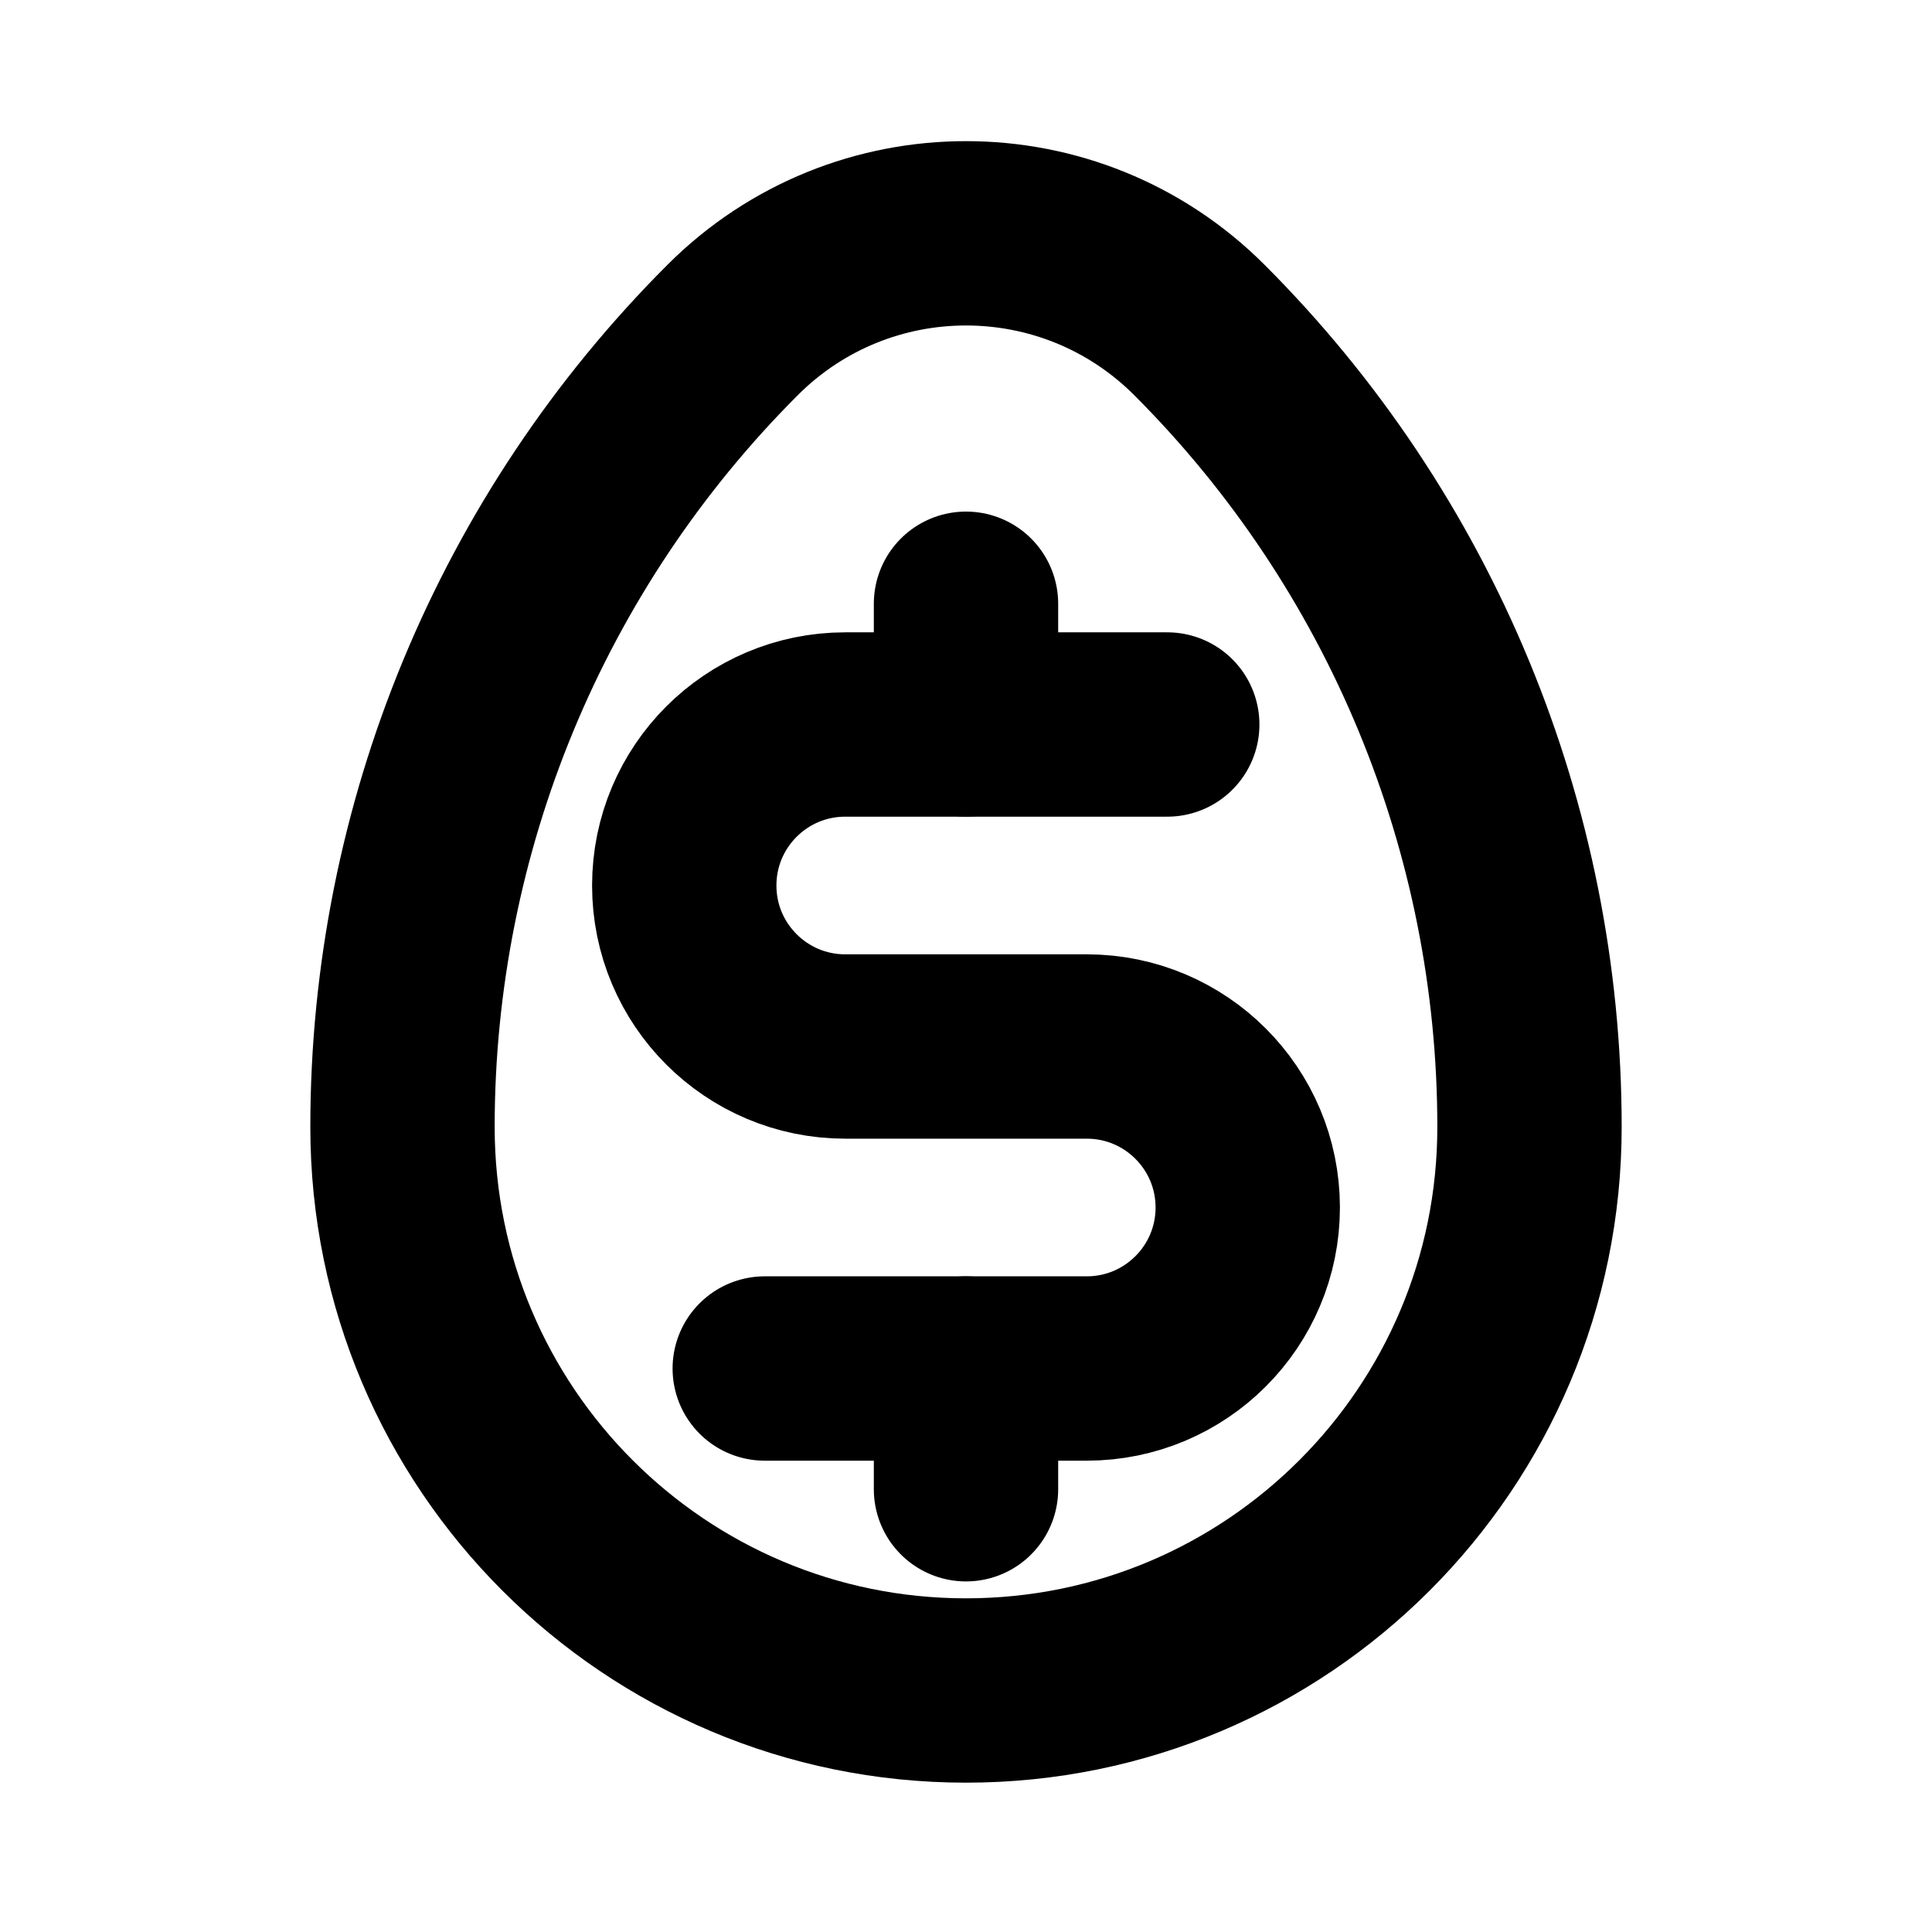
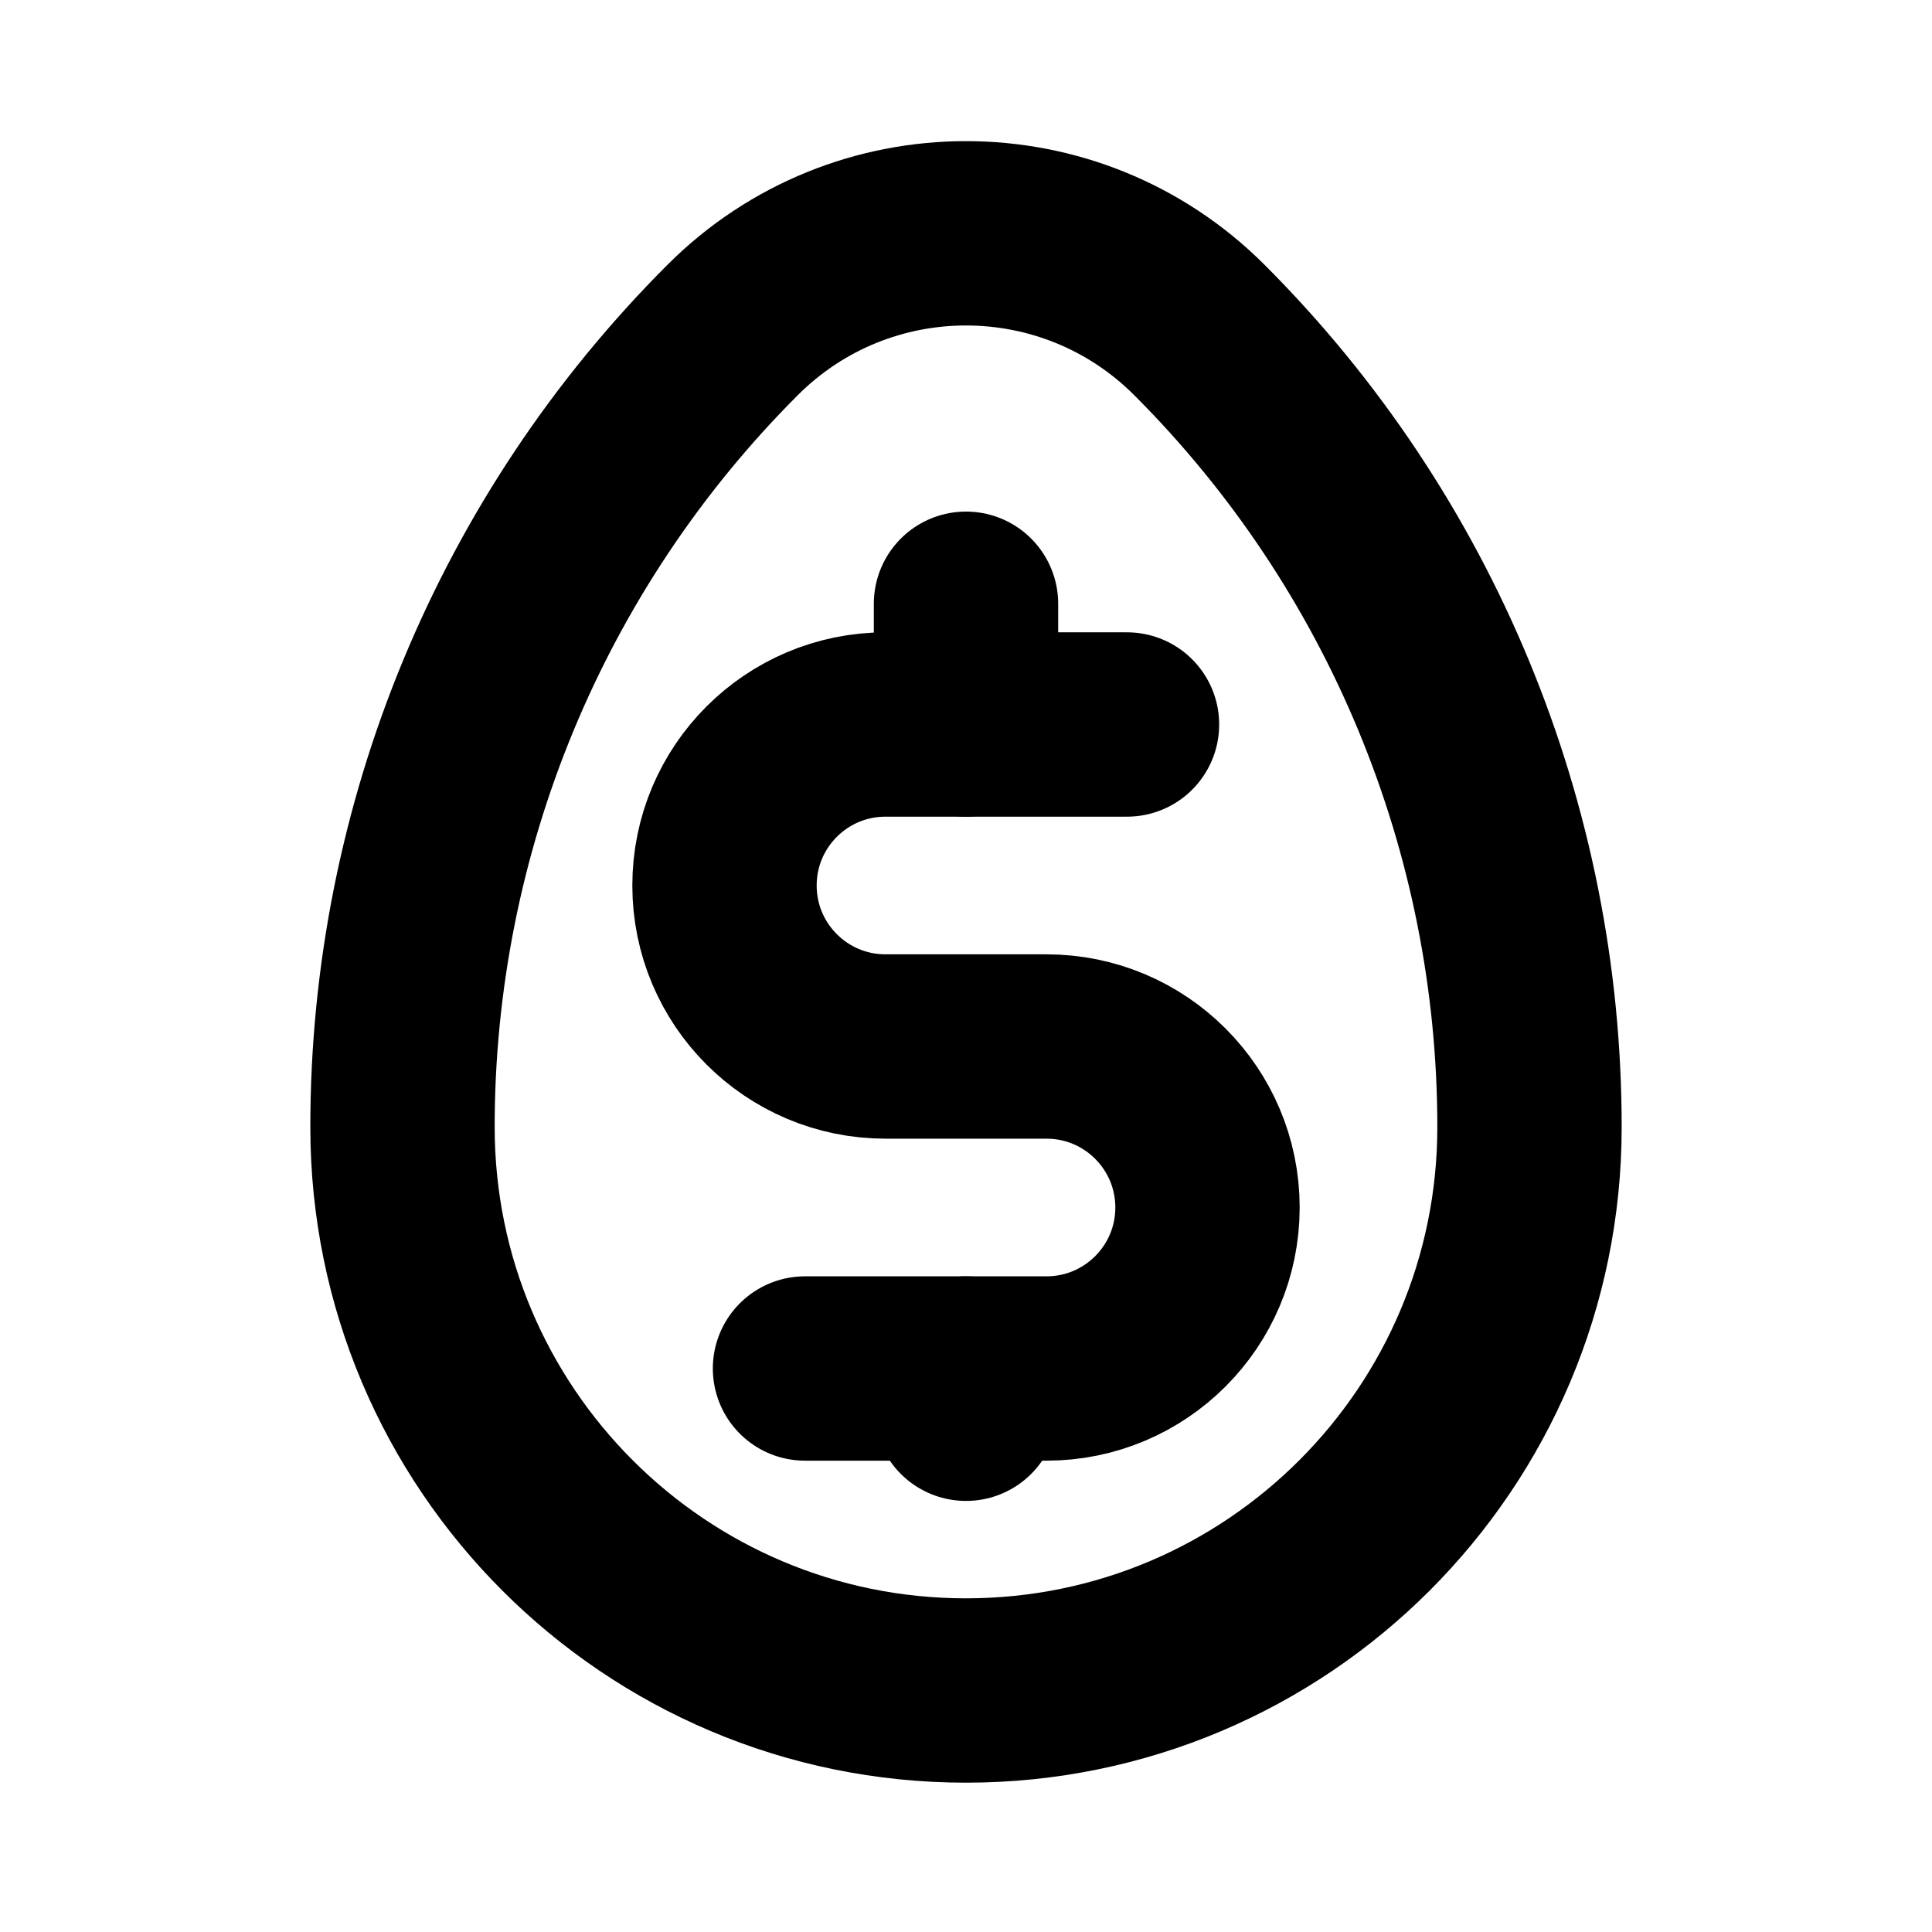
<svg xmlns="http://www.w3.org/2000/svg" width="24" height="24" viewBox="0 0 24 24" fill="none" stroke="currentColor" stroke-width="2.29" stroke-linecap="round" stroke-linejoin="round">
  <path d="M5 14A7 7 0 0 0 19 14A14 14 0 0 0 14.9 4.1A4.1 4.1 0 0 0 9.1 4.1A14 14 0 0 0 5 14Z" />
-   <path d="M14.5 9 10.5 9A2 2 0 0 0 10.5 13L13.5 13A2 2 0 0 1 13.5 17L9.5 17" />
-   <path d="M12 7.5 12 9M12 17 12 18.5" />
+   <path d="M14 9 11 9A2 2 0 0 0 11 13L13 13A2 2 0 0 1 13 17L10 17" />
+   <path d="M12 7.5 12 9M12 17 12 17.5" />
</svg>
